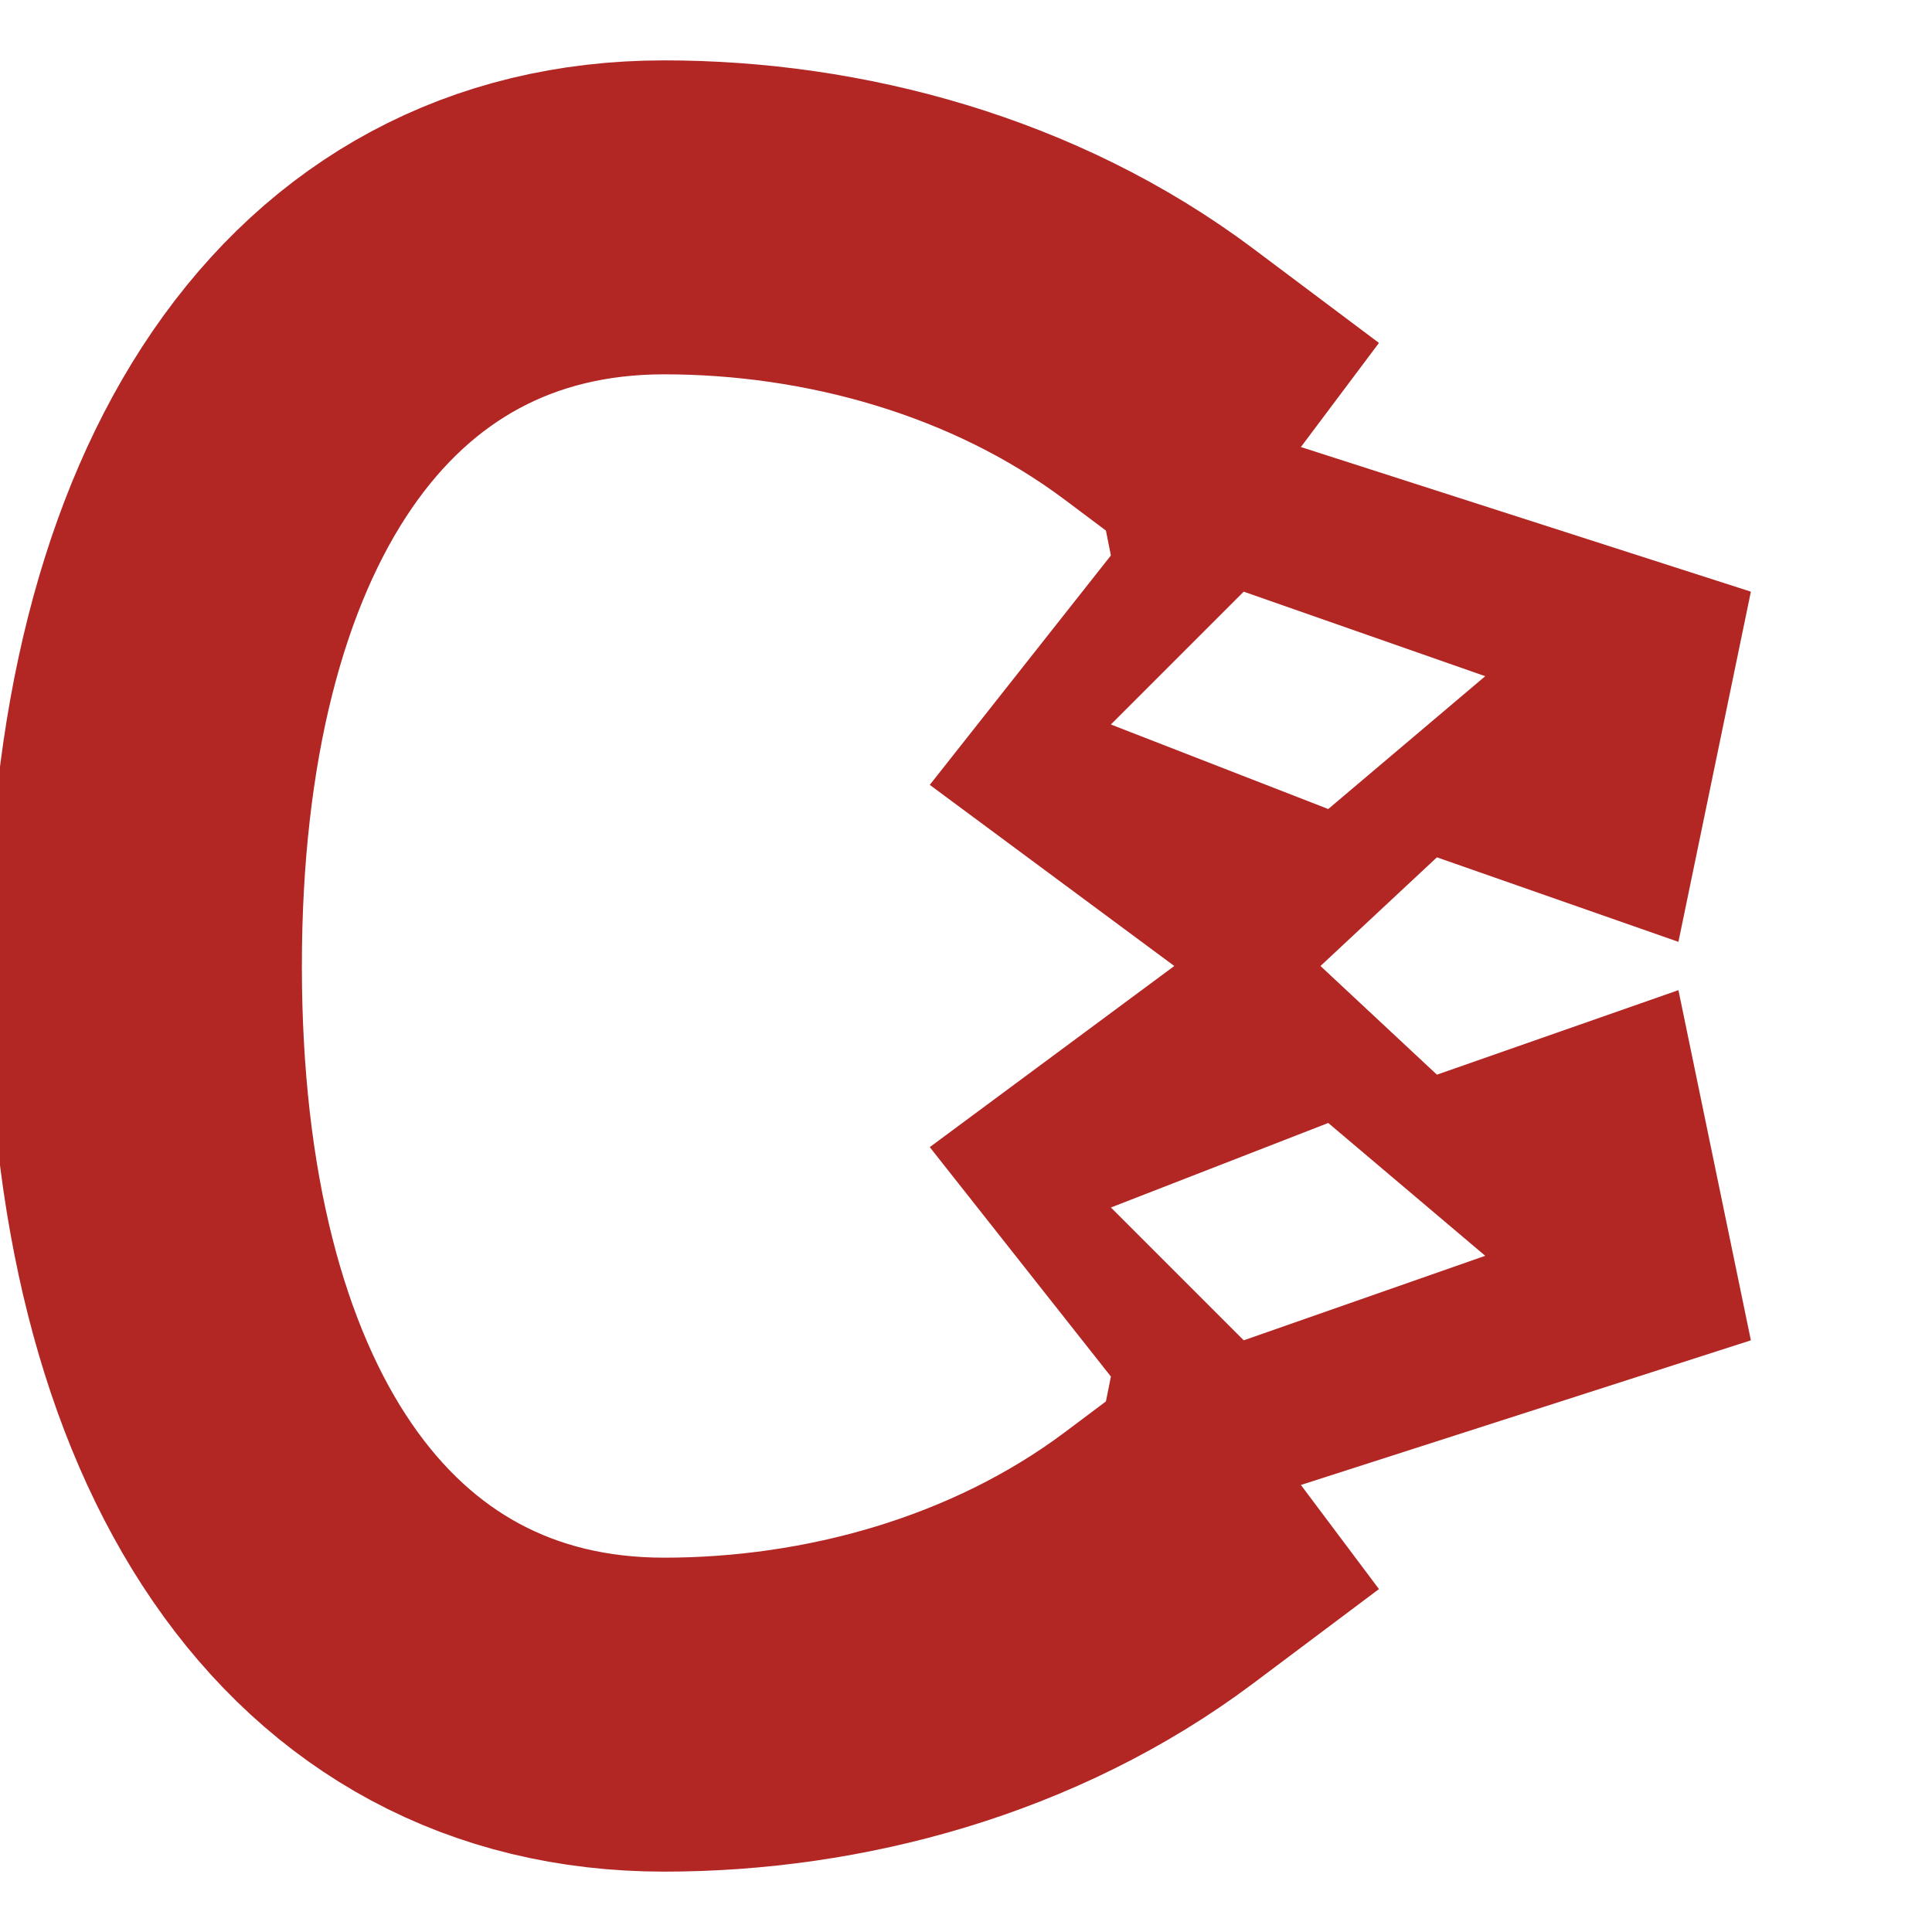
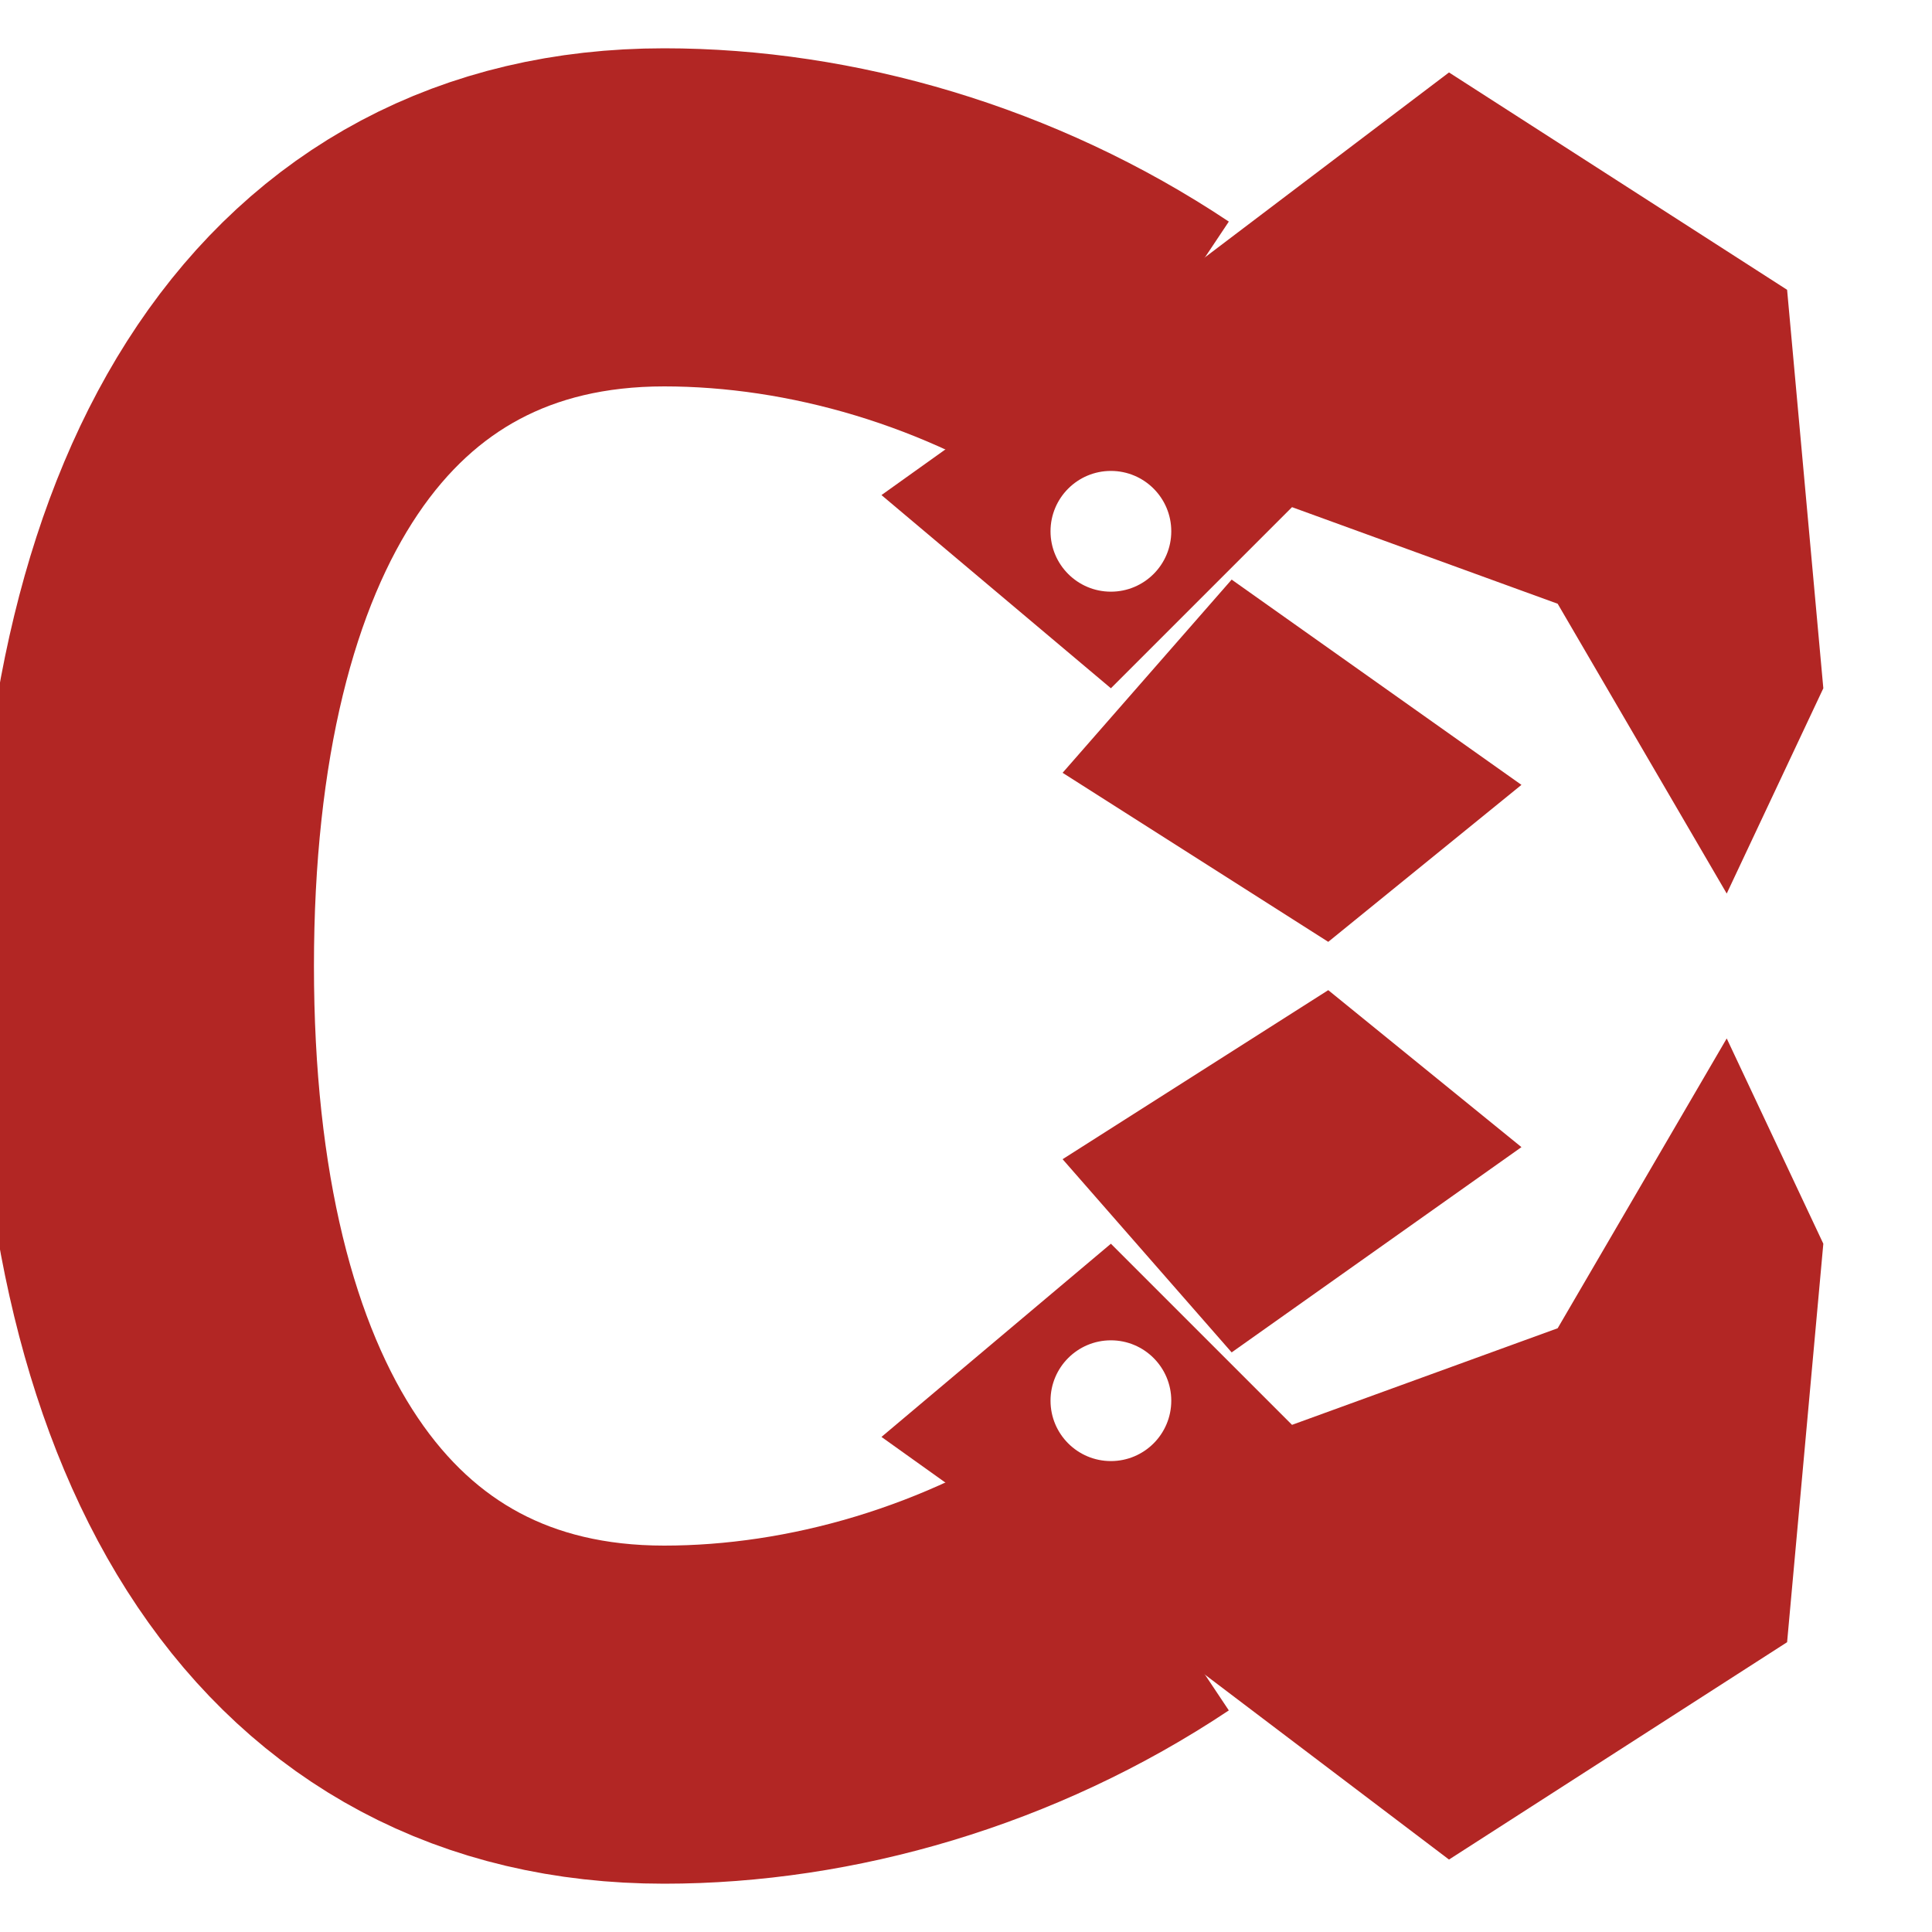
<svg xmlns="http://www.w3.org/2000/svg" width="160" height="160" viewBox="0 0 160 160" fill="none">
-   <path d="M96 31C84 22 69 18 55 18C28 18 12 42 12 80C12 118 28 142 55 142C69 142 84 138 96 129" stroke="#B22624" stroke-width="26" stroke-linecap="square" stroke-linejoin="miter" />
-   <path d="M89 31L145 49L139 78L119 71L104 85L77 65L92 46Z M103 49L123 56L110 67L92 60Z" fill="#B22624" fill-rule="evenodd" clip-rule="evenodd" />
-   <path d="M89 129L145 111L139 82L119 89L104 75L77 95L92 114Z M103 111L123 104L110 93L92 100Z" fill="#B22624" fill-rule="evenodd" clip-rule="evenodd" />
+   <path d="M94 30C82 22 68 18 55 18C27 18 12 42 12 80C12 118 27 142 55 142C68 142 82 138 94 130" stroke="#B22624" stroke-width="28" stroke-linecap="butt" stroke-linejoin="miter" />
+   <path d="M87 31L120 6L148 24L151 57L143 74L129 50L107 42L92 57L73 41Z M92 39A5 5 0 1 0 92 49A5 5 0 1 0 92 39Z" fill="#B22624" fill-rule="evenodd" clip-rule="evenodd" />
+   <path d="M87 129L120 154L148 136L151 103L143 86L129 110L107 118L92 103L73 119Z M92 111A5 5 0 1 0 92 121A5 5 0 1 0 92 111Z" fill="#B22624" fill-rule="evenodd" clip-rule="evenodd" />
+   <path d="M102 48L126 65L110 78L88 64Z" fill="#B22624" />
+   <path d="M102 112L126 95L110 82L88 96Z" fill="#B22624" />
</svg>
